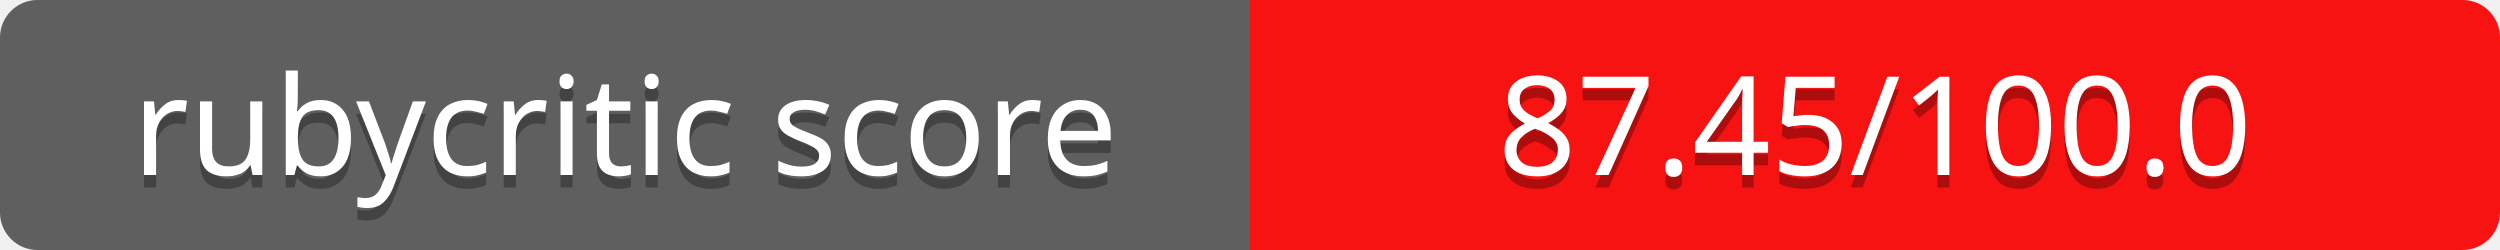
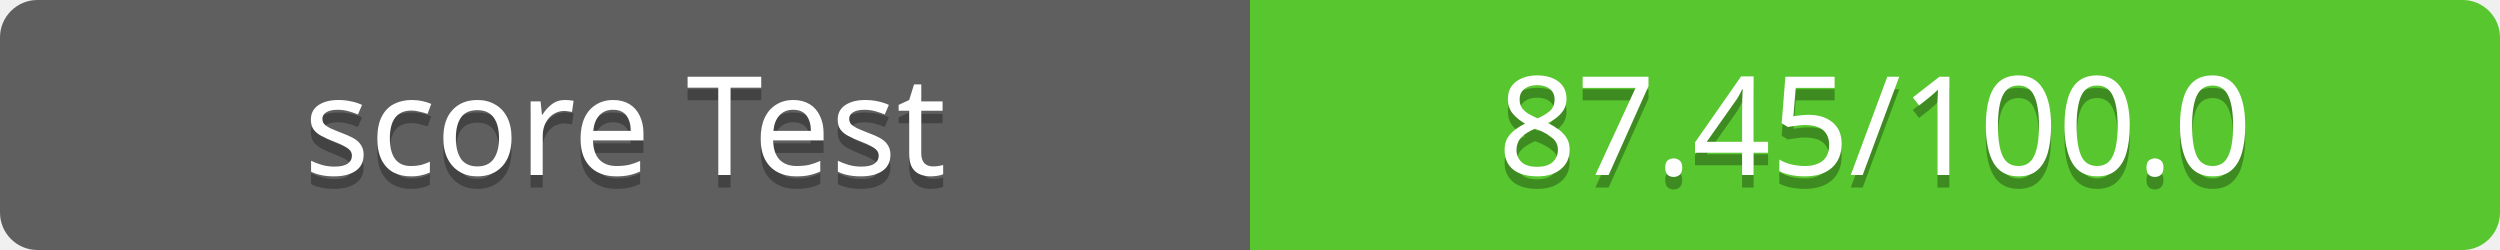
<svg xmlns="http://www.w3.org/2000/svg" contentScriptType="text/ecmascript" contentStyleType="text/css" preserveAspectRatio="xMidYMid meet" version="1.0" height="20" width="200">
  <linearGradient id="smooth" x2="0" y2="200">
    <stop offset="0" stop-color="#bbb" stop-opacity=".1" />
    <stop offset="1" stop-opacity=".1" />
  </linearGradient>
  <clipPath id="round">
    <rect height="20" width="200" rx="3" fill="#fff" />
  </clipPath>
  <g clip-path="url(#round)">
    <rect height="20" width="100" fill="#555" />
-     <rect x="100" height="20" width="100" fill="#ff0000" />
+     <rect x="100" height="20" width="100" fill="#4dc71f" />
    <rect height="20" width="200" fill="url(#smooth)" />
  </g>
  <g fill="#fff" text-anchor="middle" font-family="Verdana,sans-serif" font-size="11">
    <text x="50" y="15" fill="#010101" fill-opacity="0.3">
- rubycritic score
+ score Test
</text>
    <text x="50" y="14">
- rubycritic score
+ score Test
</text>
  </g>
  <g fill="#fff" text-anchor="middle" font-family="Verdana,sans-serif" font-size="11">
    <text x="150" y="15" fill="#010101" fill-opacity="0.3">
87.45/100.0
</text>
    <text x="150" y="14">
87.45/100.0
</text>
  </g>
</svg>
